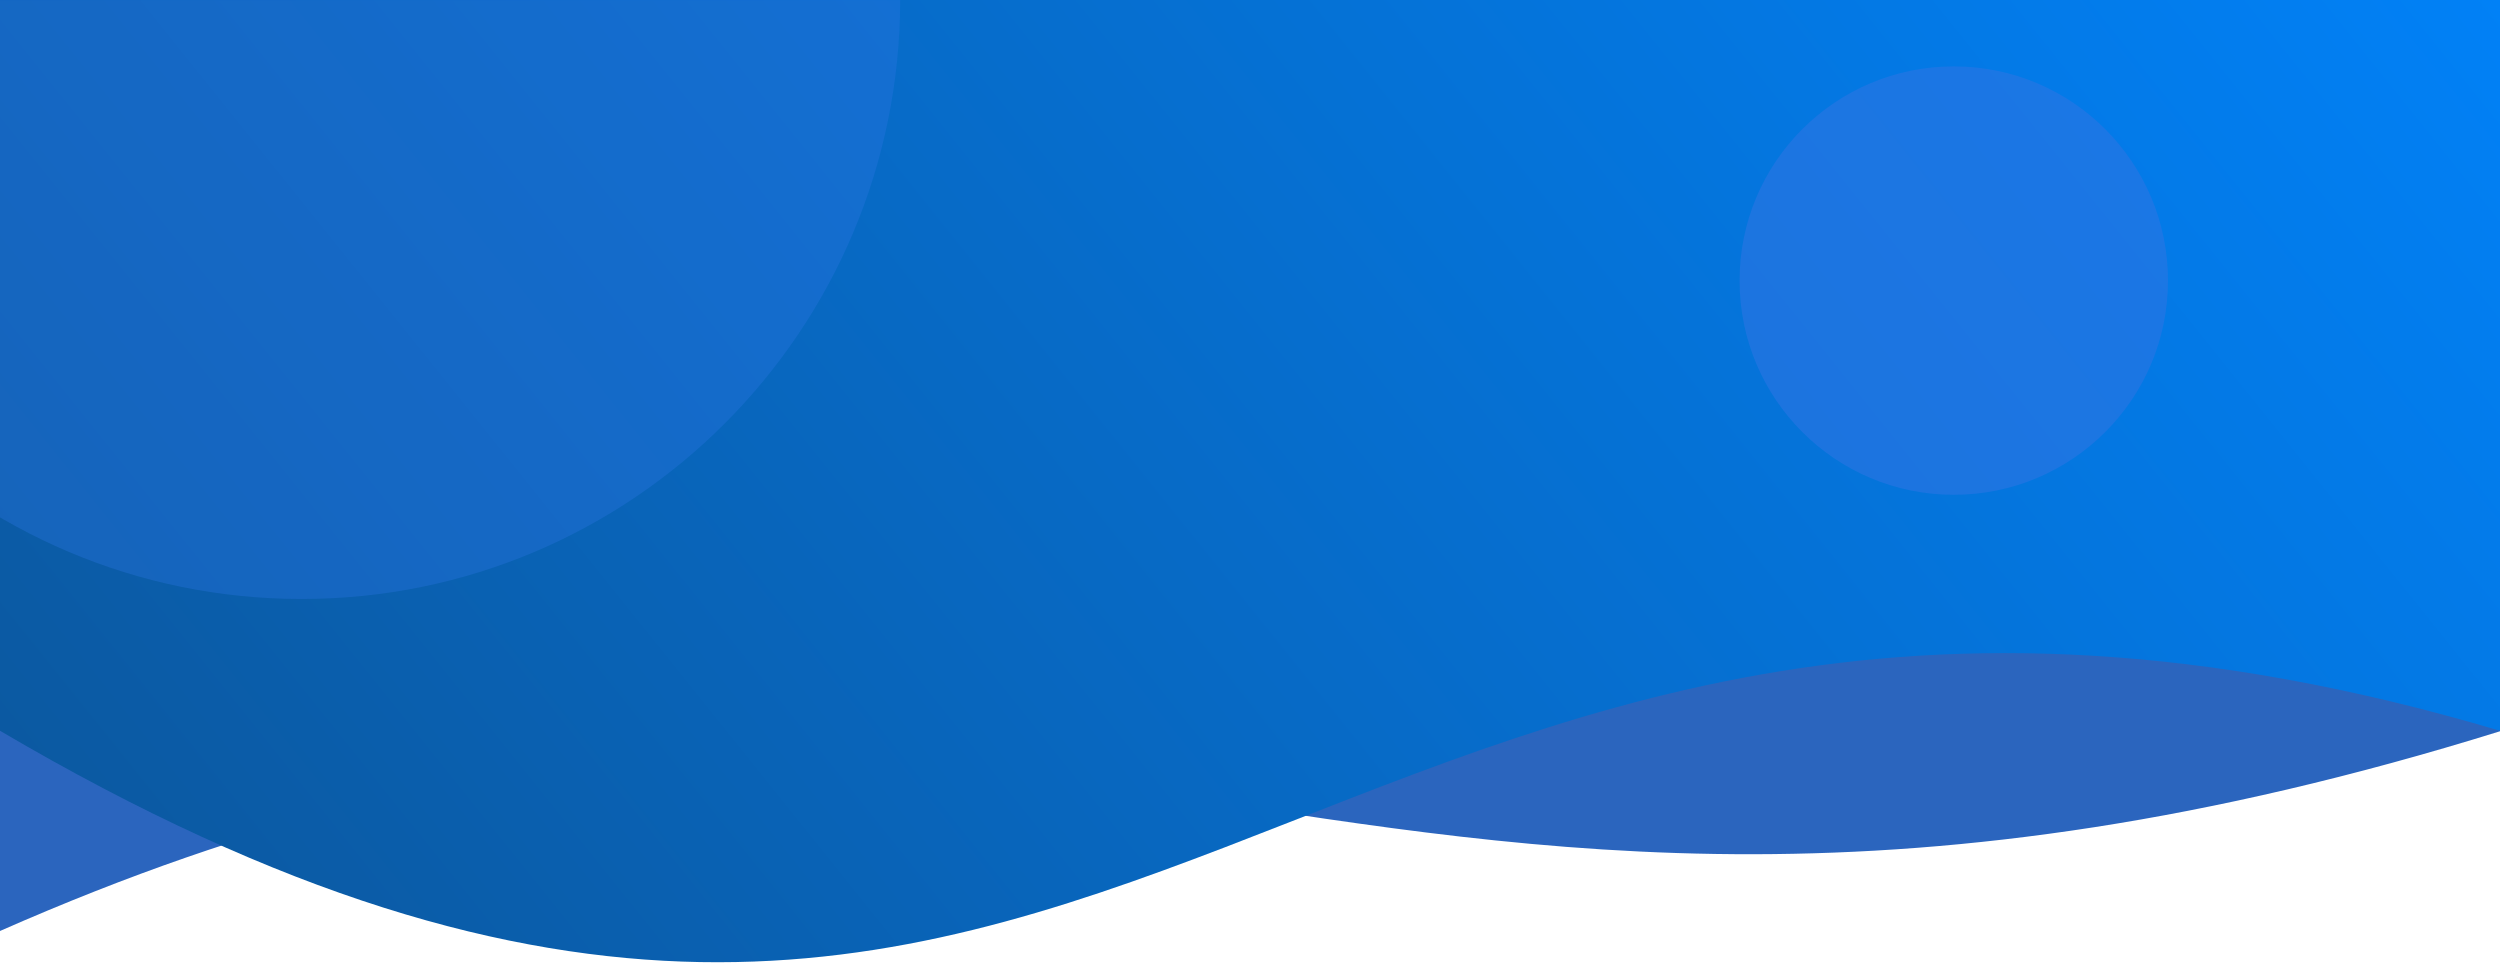
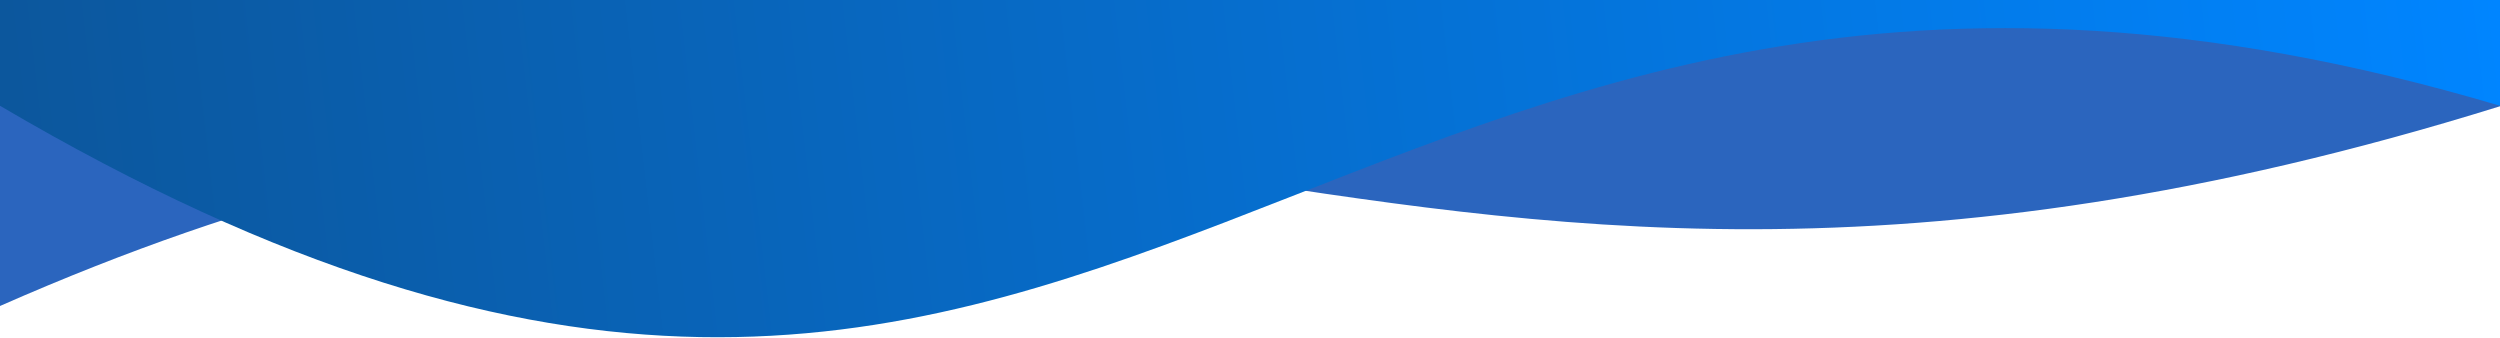
- <svg xmlns="http://www.w3.org/2000/svg" width="1920" height="739" viewBox="0 0 1920 739" fill="none">
-   <path d="M0 0H1920V561.607C1008.06 845.409 795.477 364.745 0 715V0Z" fill="#2B65BE" />
-   <path d="M0 0H1920V561.233C997.88 287.607 870.671 1073.53 0 561.233V0Z" fill="url(#paint0_linear)" />
-   <mask id="mask0" mask-type="alpha" maskUnits="userSpaceOnUse" x="-228" y="-461" width="920" height="922">
-     <ellipse cx="231.67" cy="-0.496" rx="459.67" ry="460.504" fill="#3A99F0" fill-opacity="0.44" />
-   </mask>
-   <g mask="url(#mask0)">
-     <path d="M-0.697 0.068H1910V633.614C1002.48 953.768 790.926 411.534 -0.697 806.655V0.068Z" fill="#2C75E3" fill-opacity="0.8" />
-   </g>
-   <mask id="mask1" mask-type="alpha" maskUnits="userSpaceOnUse" x="1336" y="51" width="329" height="329">
-     <circle r="164.5" transform="matrix(-1 0 0 1 1500.5 215.5)" fill="#2792F4" fill-opacity="0.75" />
-   </mask>
-   <g mask="url(#mask1)">
-     <path d="M1915.7 -80H5V553.546C912.525 873.7 1124.07 331.467 1915.7 726.587V-80Z" fill="#2C75E3" fill-opacity="0.8" />
-   </g>
+ <svg xmlns="http://www.w3.org/2000/svg" width="1920" height="259" viewBox="0 0 1920 259" fill="none">
+   <path d="M0 0H1920V81.607C1008.06 365.409 795.477 -115.255 0 235V0Z" fill="#2B65BE" />
+   <path d="M0 0H1920V81.233C997.88 -192.393 870.671 593.534 0 81.233V0Z" fill="url(#paint0_linear)" />
  <defs>
-     <linearGradient id="paint0_linear" x1="1991.5" y1="-225.51" x2="316.346" y2="1118.2" gradientUnits="userSpaceOnUse">
+     <linearGradient id="paint0_linear" x1="1920" y1="2.79501e-05" x2="24.843" y2="216.982" gradientUnits="userSpaceOnUse">
      <stop stop-color="#0085FF" />
      <stop offset="1" stop-color="#0C579D" />
    </linearGradient>
  </defs>
</svg>
